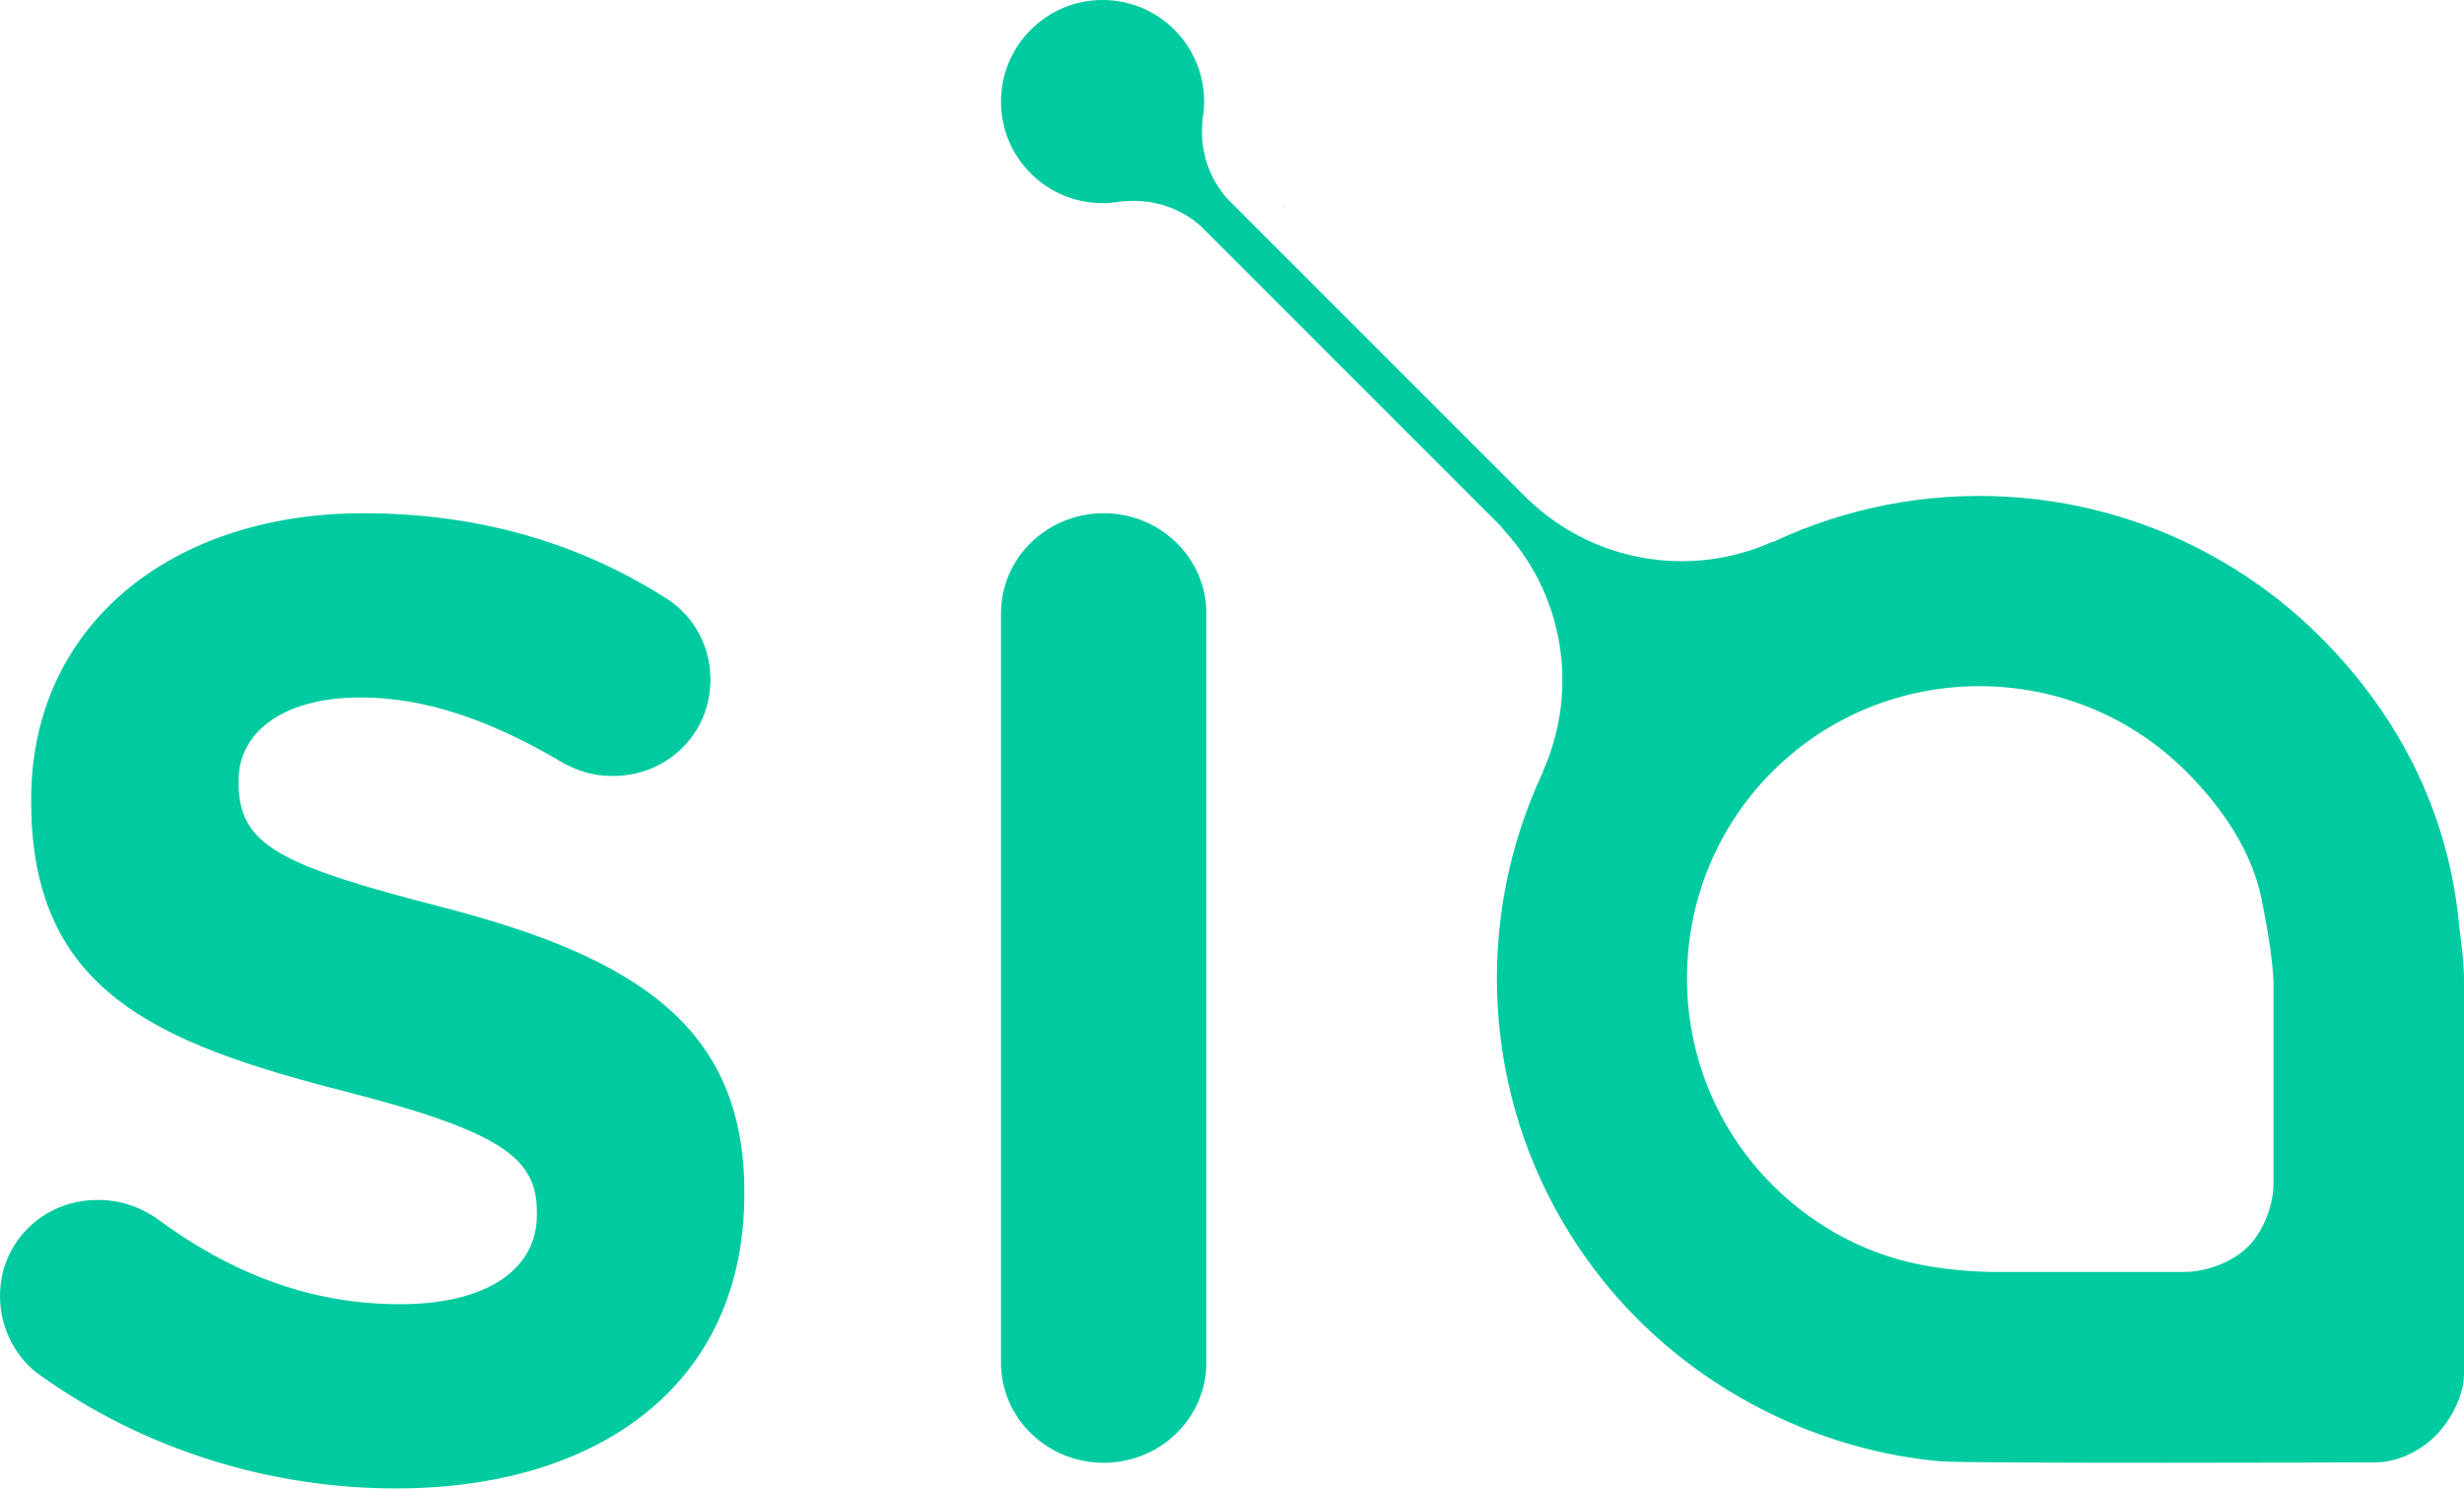
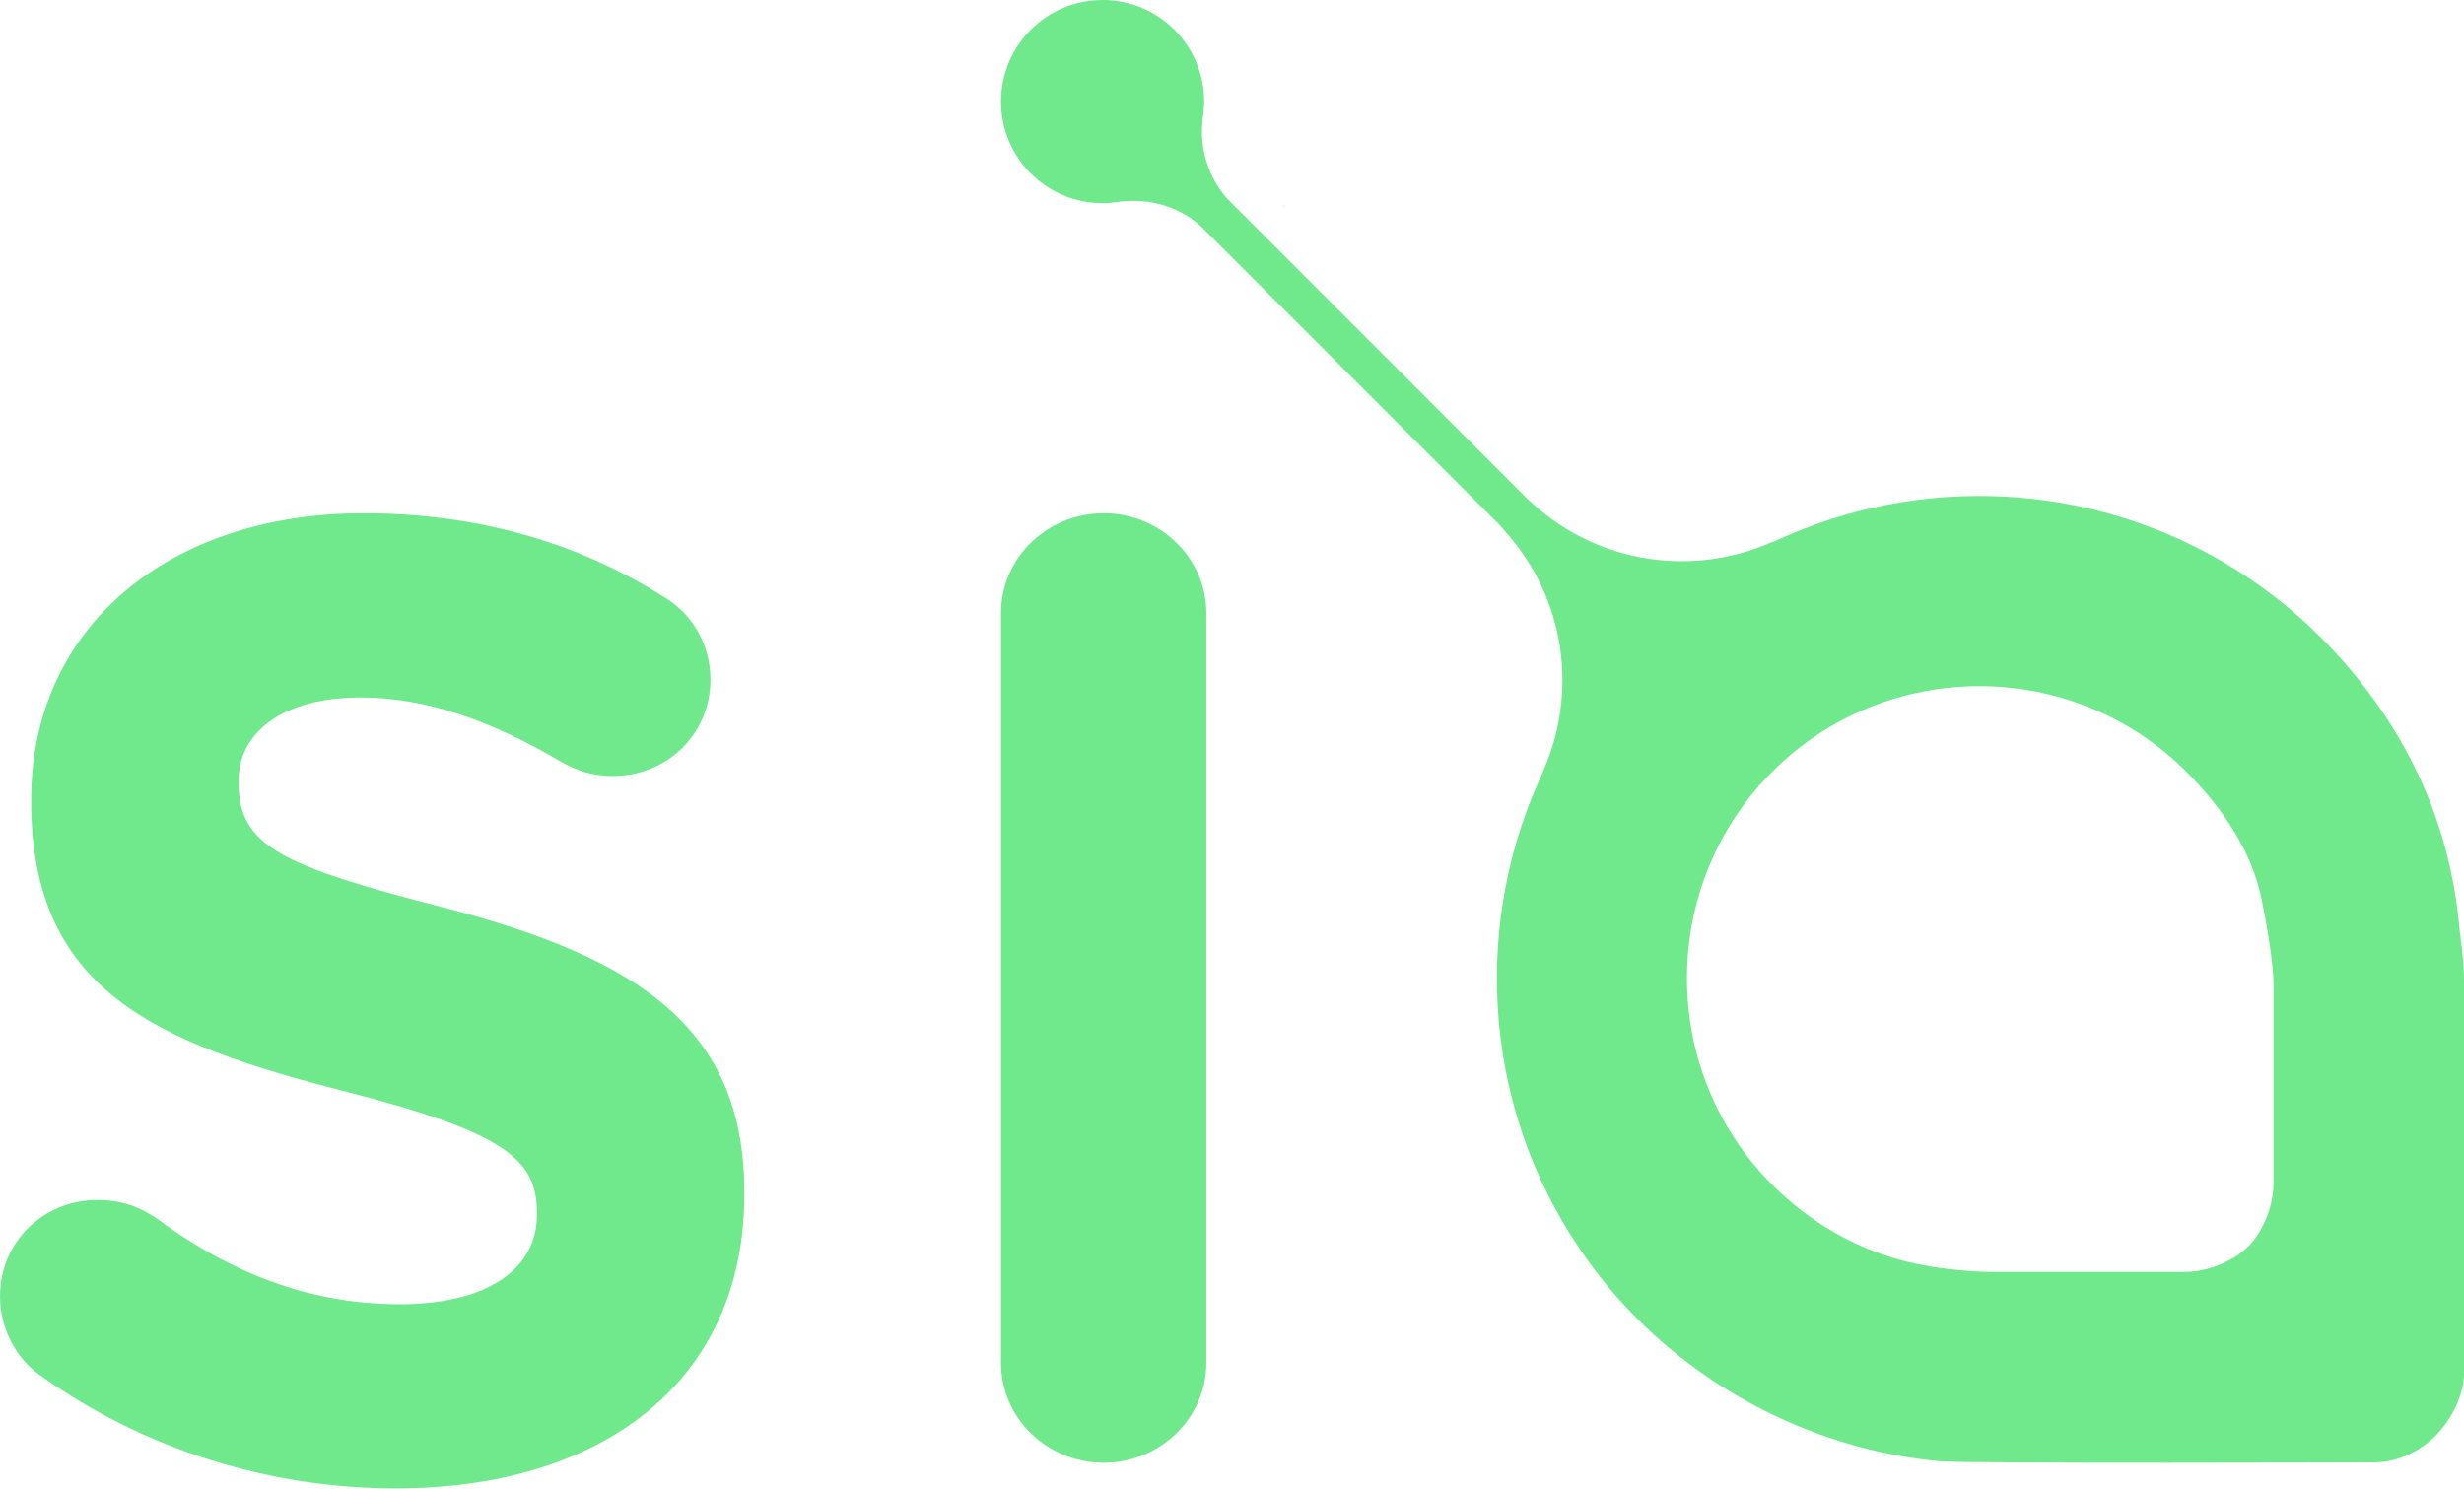
<svg xmlns="http://www.w3.org/2000/svg" width="96px" height="58px" viewBox="0 0 96 58" version="1.1">
  <defs />
  <g id="Get-started" stroke="none" stroke-width="1" fill="none" fill-rule="evenodd">
-     <g id="Desktop-(&gt;1200px)" transform="translate(-161, -19)" fill="#00CBA0">
+     <g id="Desktop-(&gt;1200px)" transform="translate(-161, -19)" fill="#70E98D">
      <g id="Nav" transform="translate(161, 19)">
        <g id="logo">
          <path d="M43,20 C40.791,20 39,21.744 39,23.895 L39,53.105 C39,55.256 40.791,57 43,57 C45.209,57 47,55.256 47,53.105 L47,23.895 C47,21.744 45.209,20 43,20" id="Fill-1" />
          <path id="Fill-2" d="M49,9.006 C49.056,9.056 49.113,9.103 49.166,9.157 L49.011,9 C49.007,9.002 49.003,9.004 49,9.006" />
          <path id="Fill-3" d="M50,8.011 L50.155,8.168 C50.102,8.114 50.055,8.056 50.006,8 C50.004,8.003 50.002,8.007 50,8.011" />
          <path d="M87.098,22.191 C81.649,18.766 74.821,18.415 69.08,21.119 C69.077,21.114 69.074,21.111 69.071,21.106 C66.023,22.481 62.356,21.995 59.75,19.659 C59.632,19.553 59.516,19.447 59.402,19.332 L47.839,7.767 C47.838,7.766 47.828,7.761 47.83,7.758 C47.056,6.891 46.734,5.777 46.855,4.693 C46.853,4.691 46.848,4.691 46.846,4.69 C46.89,4.452 46.915,4.209 46.916,3.958 C46.915,1.772 45.143,0 42.958,0 C40.772,0 39,1.772 39,3.959 C39,6.144 40.772,7.917 42.957,7.917 C43.208,7.917 43.452,7.891 43.69,7.846 C43.691,7.849 43.693,7.851 43.694,7.854 C44.779,7.732 45.915,8.033 46.78,8.807 C46.784,8.805 46.789,8.816 46.79,8.817 L58.407,20.436 C58.502,20.531 58.58,20.64 58.669,20.74 C61.007,23.347 61.484,27.026 60.106,30.075 C60.11,30.078 60.111,30.082 60.115,30.085 C57.41,35.827 57.76,42.659 61.185,48.109 C61.918,49.28 62.789,50.387 63.806,51.405 C67.047,54.646 71.348,56.565 75.591,56.942 C76.702,57.039 92.537,56.985 92.537,56.985 C93.395,56.985 94.277,56.56 94.885,55.953 C95.492,55.346 96,54.381 96,53.521 C96,53.521 95.999,38.948 96,38.182 C96.002,37.417 95.835,36.317 95.821,36.16 C95.445,31.916 93.637,28.055 90.396,24.813 C89.379,23.797 88.268,22.925 87.098,22.191 L87.098,22.191 Z M88.113,35.034 C88.558,37.221 88.579,38.183 88.579,38.329 L88.579,46.099 C88.579,46.959 88.197,47.966 87.59,48.573 C86.983,49.18 85.975,49.563 85.116,49.563 L77.57,49.563 C77.424,49.563 75.653,49.542 74.024,49.093 C72.201,48.59 70.483,47.603 69.053,46.172 C64.616,41.736 64.617,34.504 69.053,30.067 C73.49,25.63 80.739,25.627 85.176,30.064 C86.606,31.494 87.735,33.181 88.113,35.034 L88.113,35.034 Z" id="Fill-4" />
          <path d="M1.532,53.567 C0.633,52.934 0,51.772 0,50.506 C0,48.395 1.69,46.759 3.803,46.759 C4.859,46.759 5.598,47.129 6.127,47.498 C8.927,49.556 11.991,50.822 15.583,50.822 C18.909,50.822 20.918,49.503 20.918,47.34 L20.918,47.234 C20.918,45.176 19.649,44.12 13.469,42.536 C6.022,40.636 1.215,38.578 1.215,31.242 L1.215,31.136 C1.215,24.433 6.603,20 14.156,20 C18.647,20 22.556,21.162 25.883,23.272 C26.781,23.8 27.679,24.908 27.679,26.492 C27.679,28.603 25.989,30.239 23.876,30.239 C23.084,30.239 22.45,30.028 21.817,29.658 C19.122,28.075 16.587,27.178 14.051,27.178 C10.934,27.178 9.296,28.603 9.296,30.398 L9.296,30.503 C9.296,32.931 10.881,33.722 17.273,35.359 C24.773,37.312 29,40.003 29,46.442 L29,46.547 C29,53.884 23.401,58 15.425,58 C10.564,58 5.652,56.523 1.532,53.567" id="Fill-5" />
        </g>
      </g>
    </g>
  </g>
</svg>
